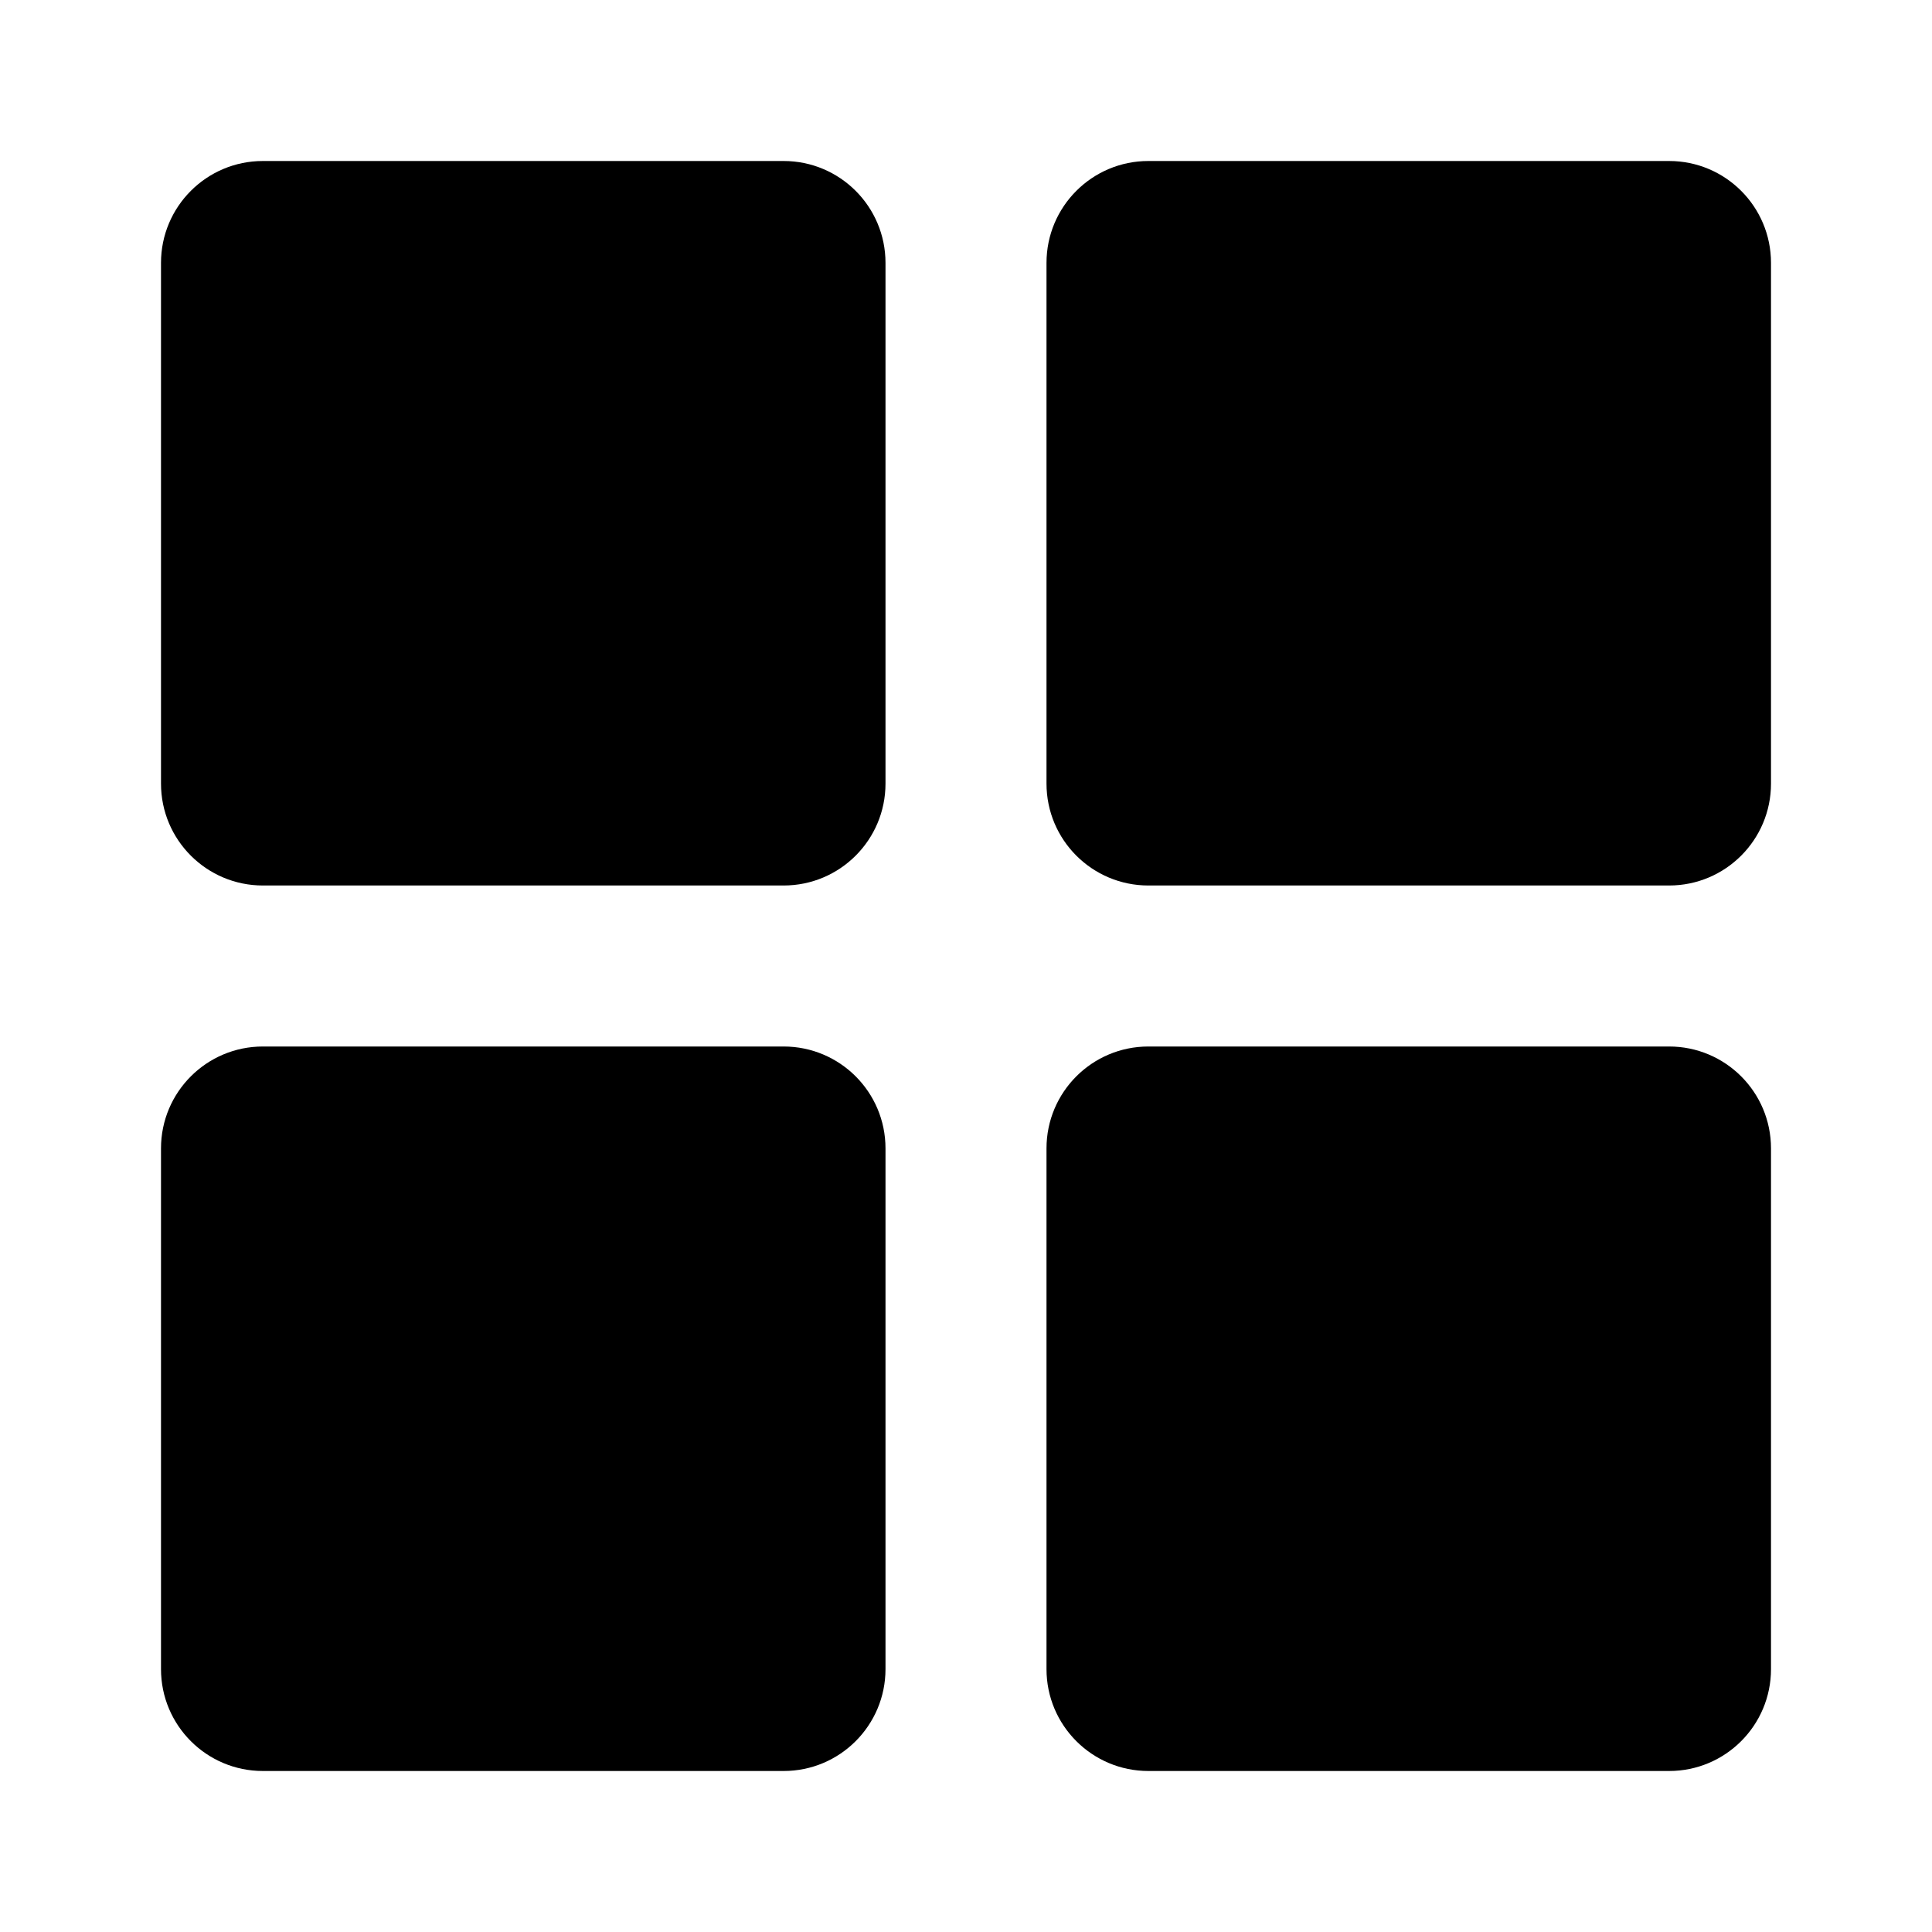
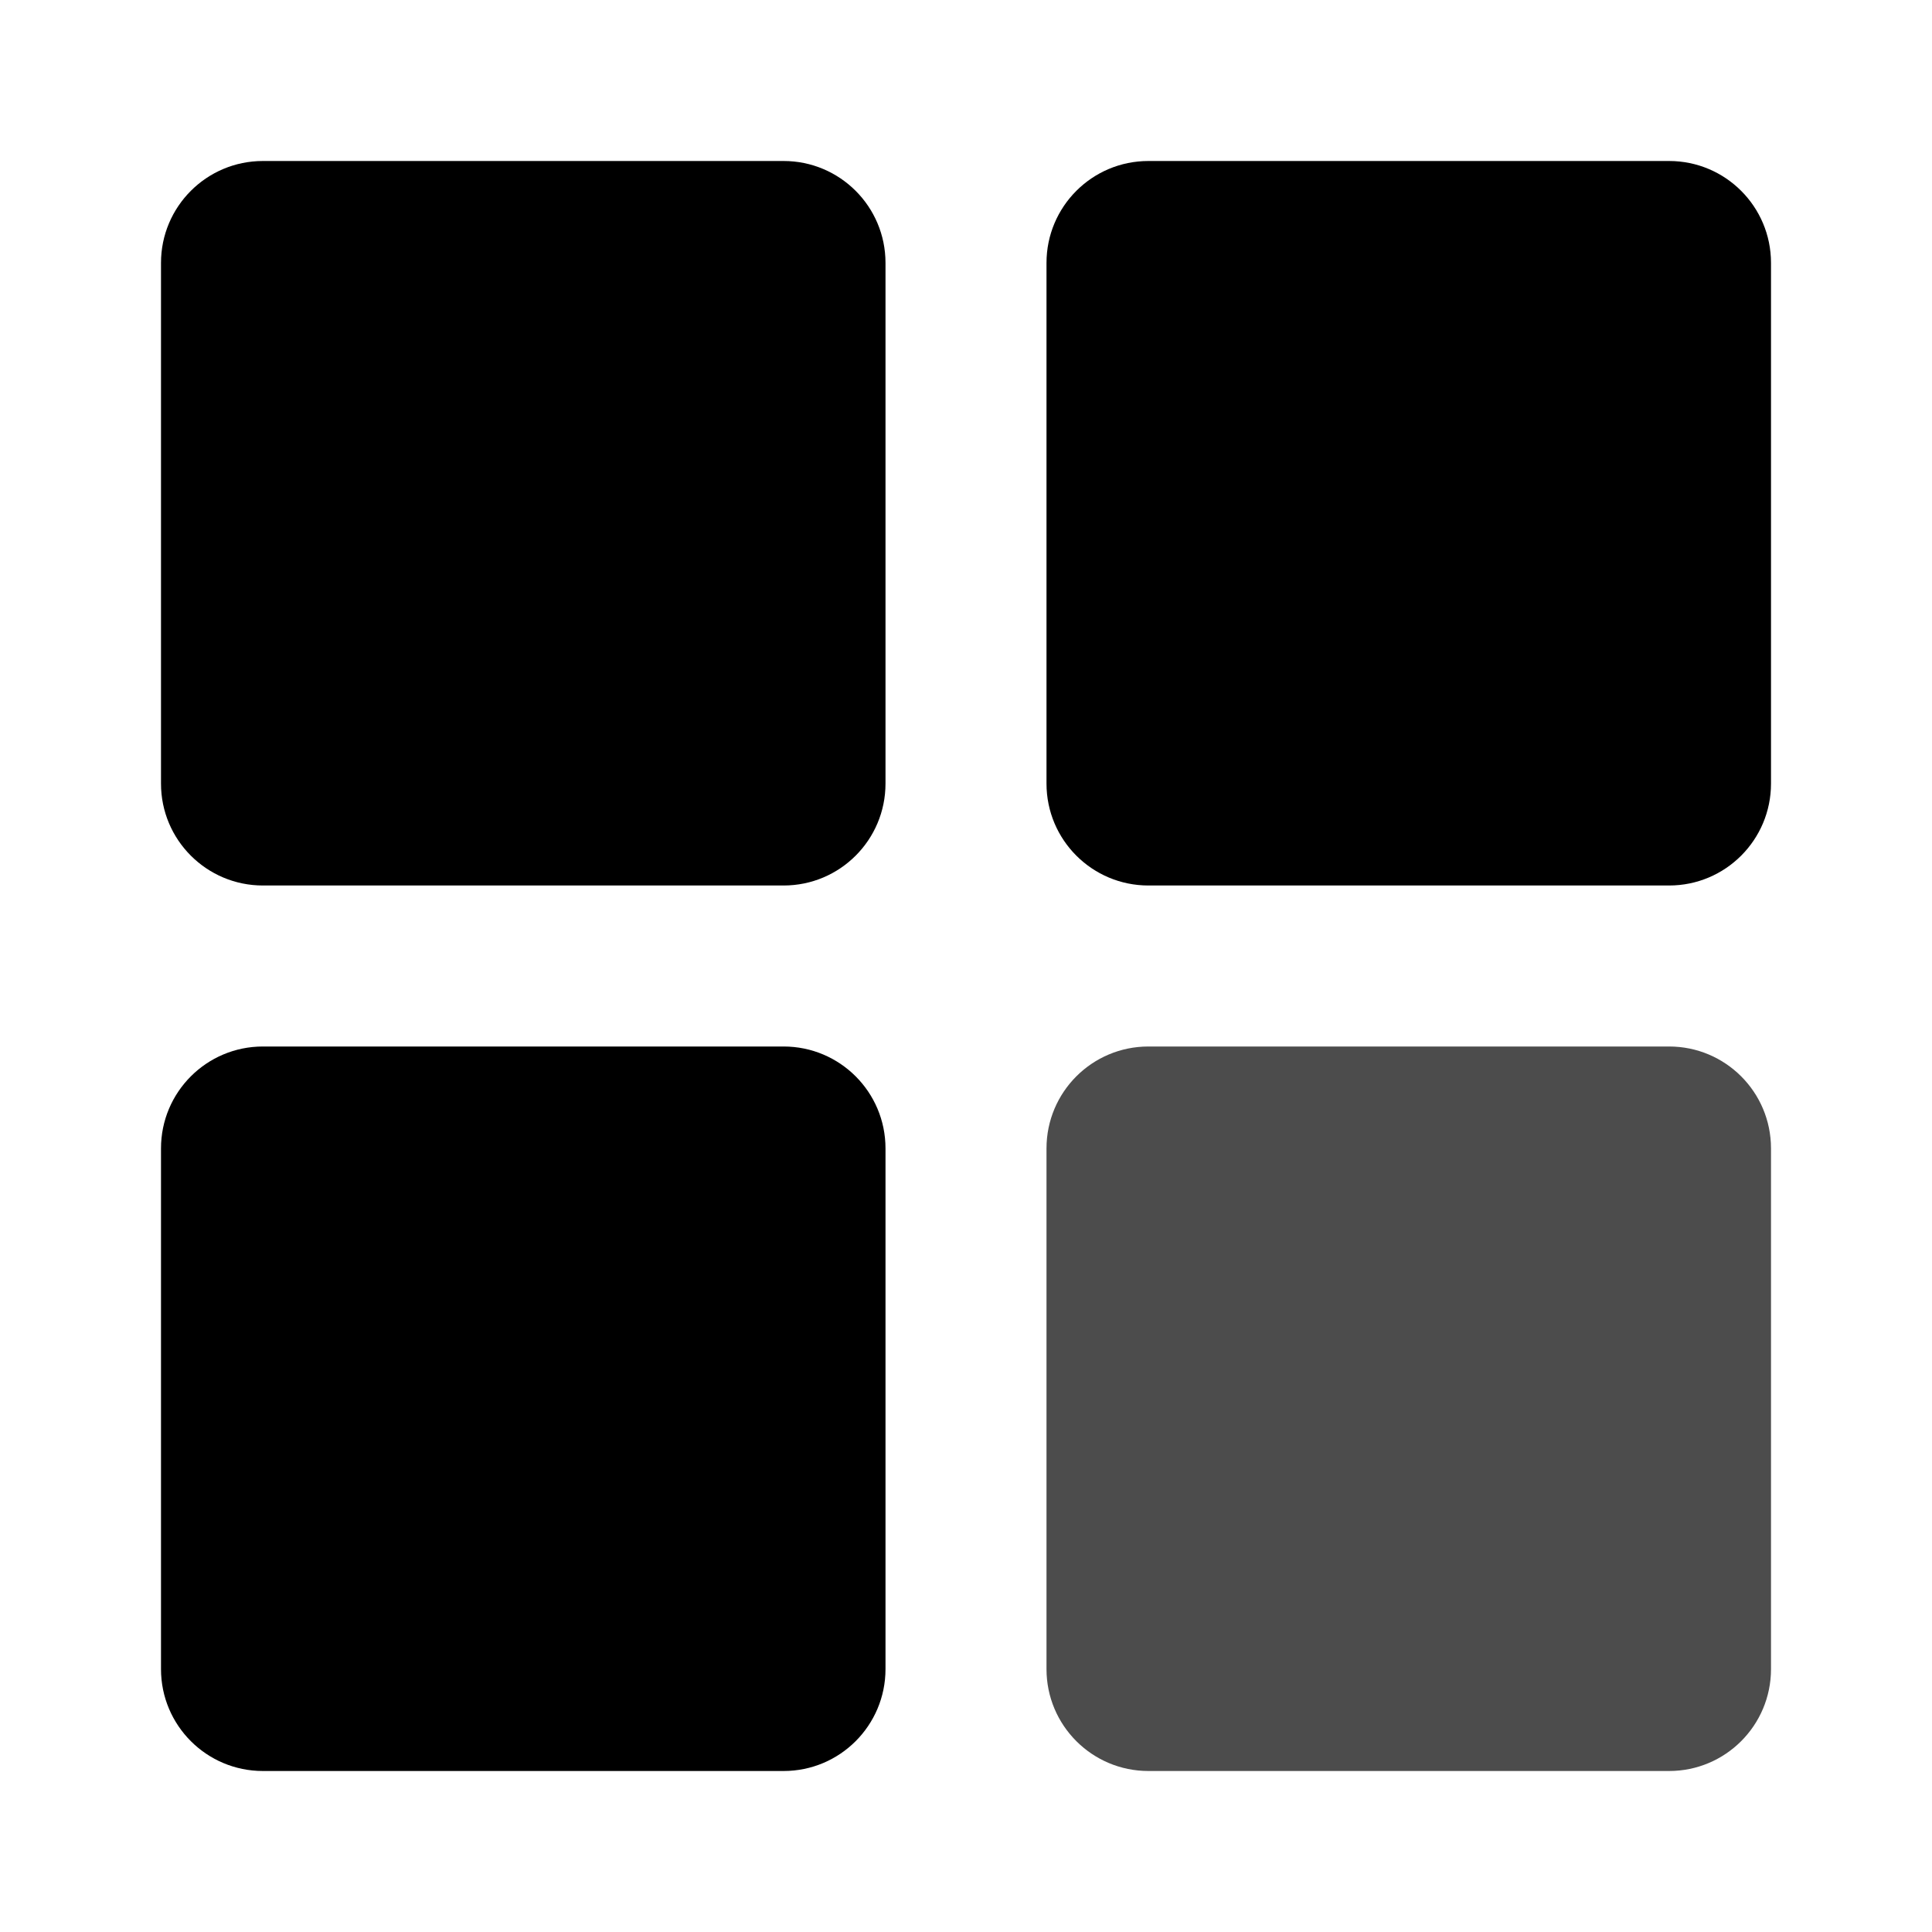
<svg xmlns="http://www.w3.org/2000/svg" fill="currentColor" viewBox="0 0 24 24">
  <path fill="currentColor" d="M9.734 2H3.266C2.566 2 2 2.567 2 3.266v6.468c0 .7.567 1.266 1.266 1.266h6.468c.7 0 1.266-.567 1.266-1.266V3.266C11 2.566 10.433 2 9.734 2" />
  <path fill="currentColor" d="M9.734 13H3.266C2.566 13 2 13.567 2 14.266v6.468c0 .7.567 1.266 1.266 1.266h6.468c.7 0 1.266-.567 1.266-1.266v-6.468c0-.7-.567-1.266-1.266-1.266" />
  <path fill="currentColor" d="M20.734 2h-6.468C13.566 2 13 2.567 13 3.266v6.468c0 .7.567 1.266 1.266 1.266h6.468c.7 0 1.266-.567 1.266-1.266V3.266C22 2.566 21.433 2 20.734 2" />
-   <path fill="currentColor" d="M20.734 13h-6.468c-.7 0-1.266.567-1.266 1.266v6.468c0 .7.567 1.266 1.266 1.266h6.468c.7 0 1.266-.567 1.266-1.266v-6.468c0-.7-.567-1.266-1.266-1.266" />
+   <path fill="currentColor" fill-opacity=".7" d="M20.734 13h-6.468c-.7 0-1.266.567-1.266 1.266v6.468c0 .7.567 1.266 1.266 1.266h6.468c.7 0 1.266-.567 1.266-1.266v-6.468c0-.7-.567-1.266-1.266-1.266" />
</svg>
